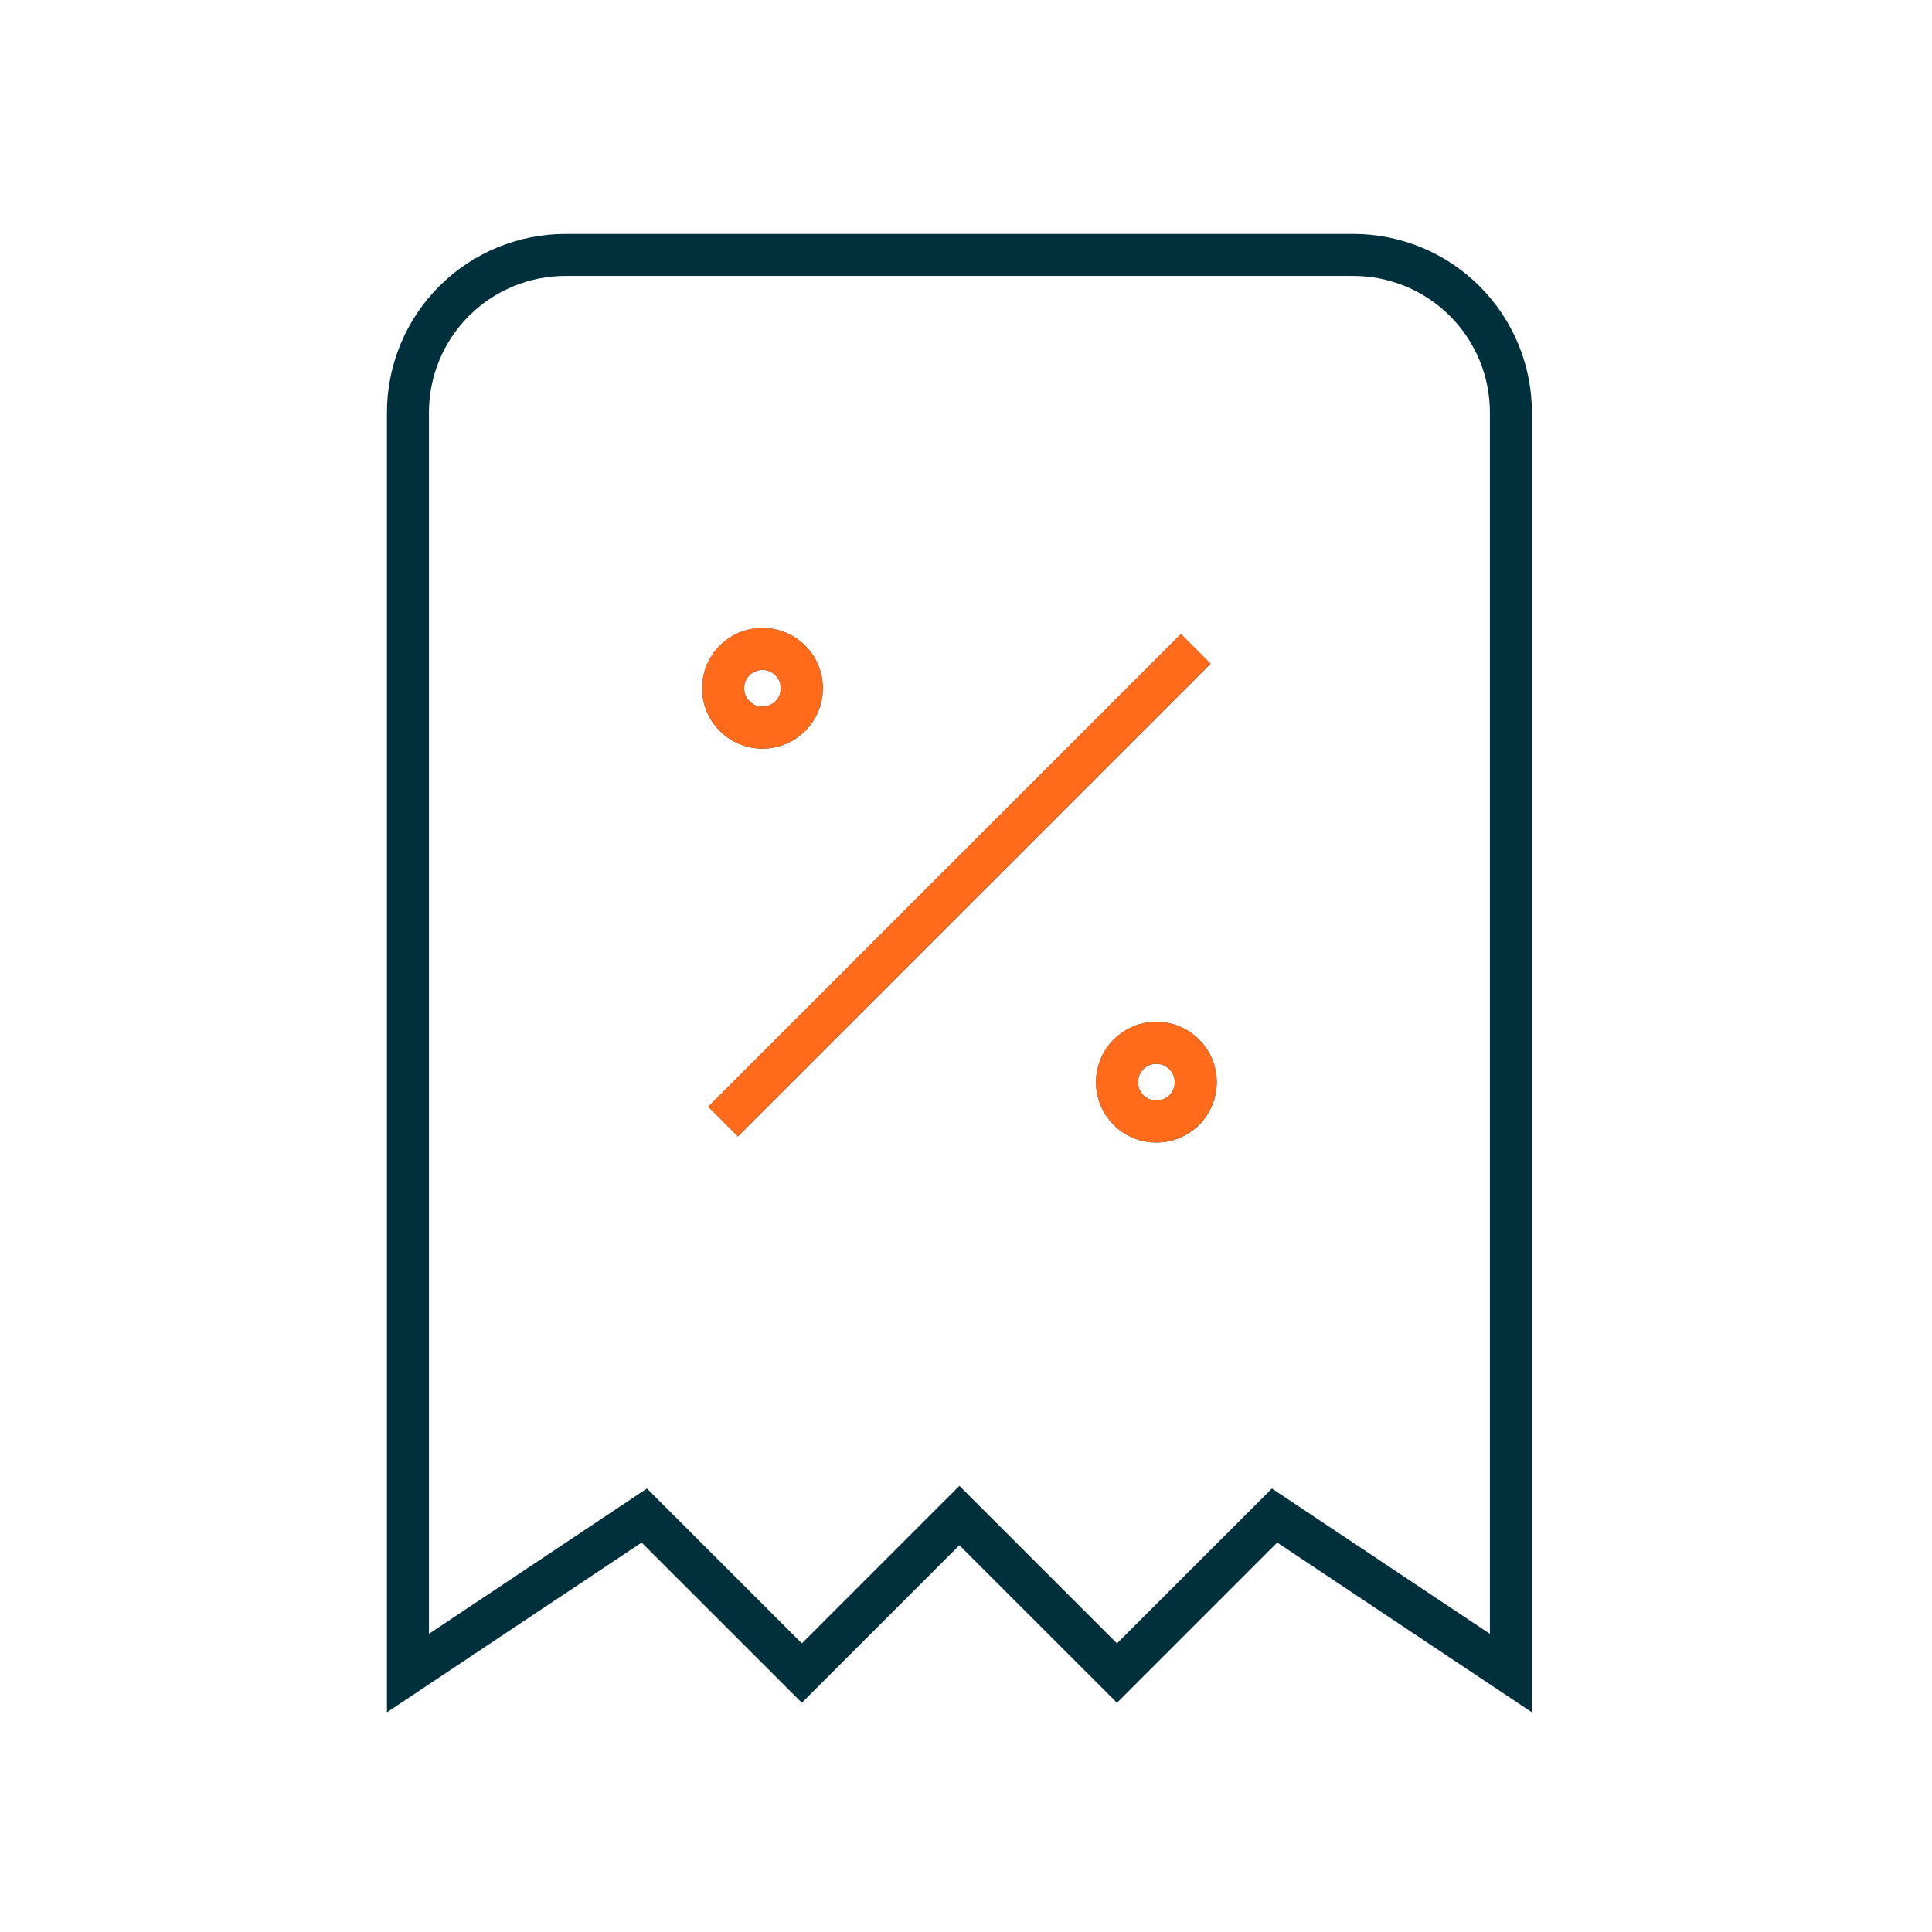
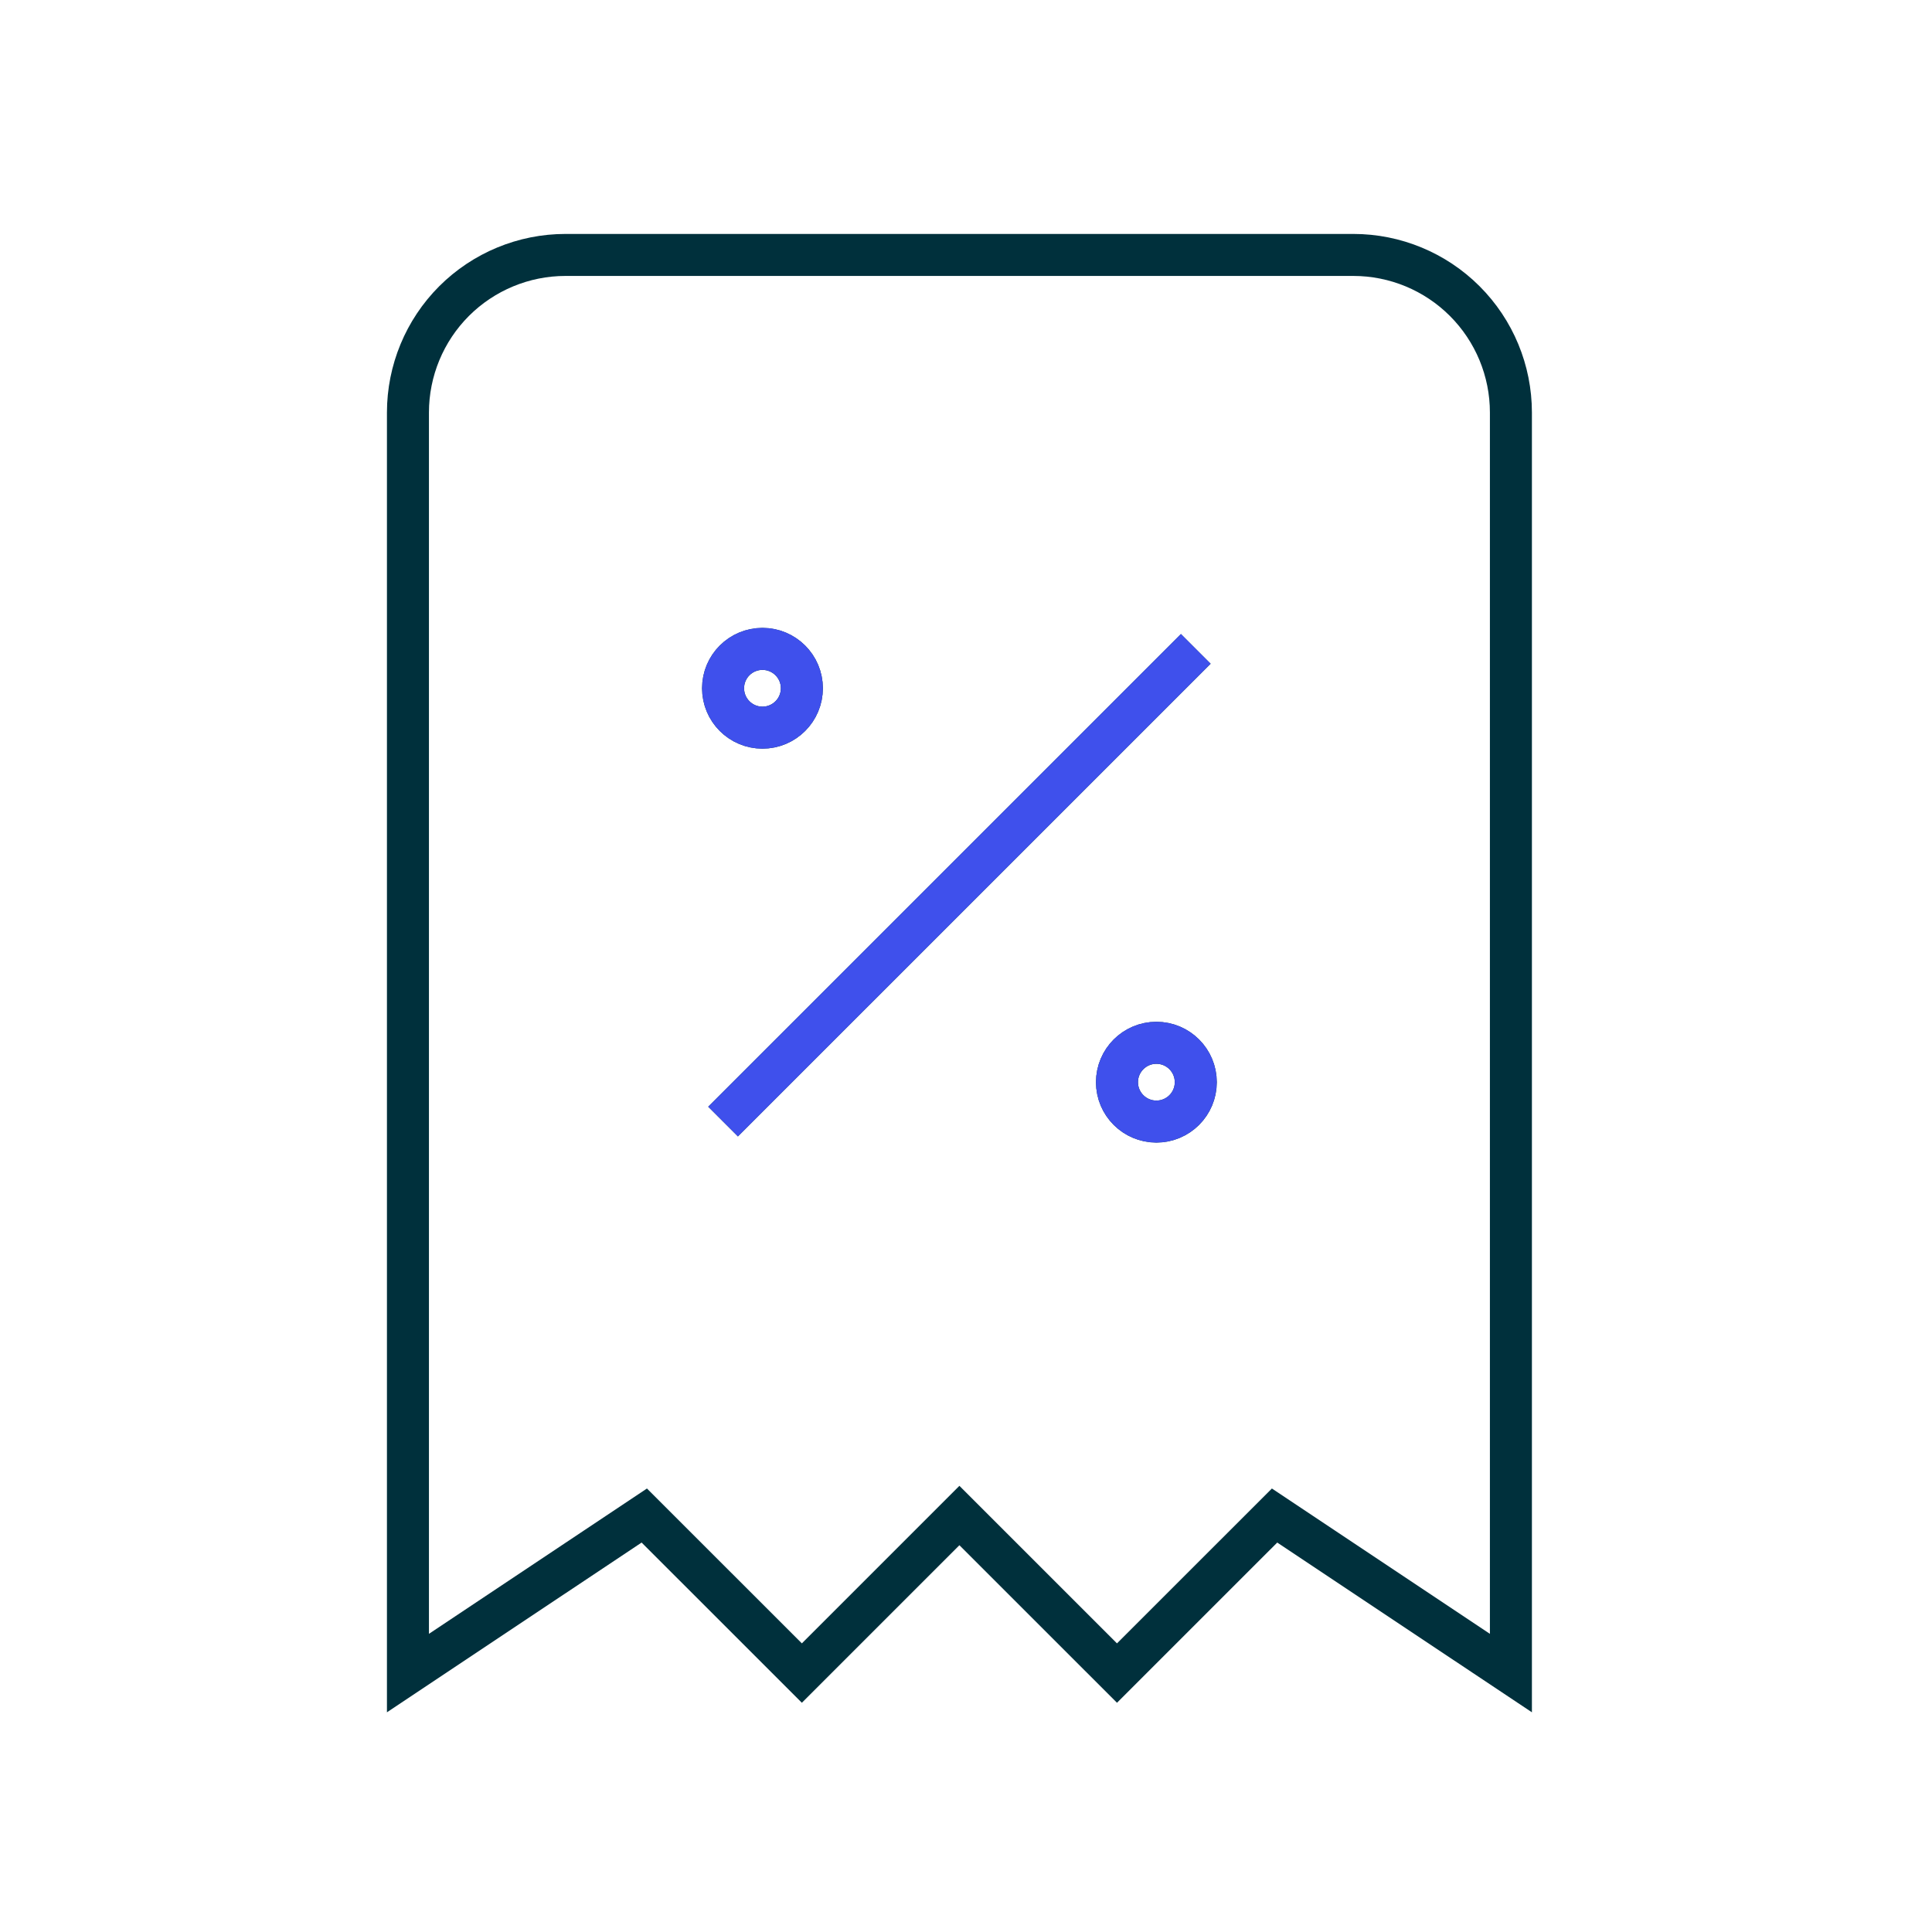
<svg xmlns="http://www.w3.org/2000/svg" width="46" height="46" viewBox="0 0 46 46" fill="none">
  <path d="M17.216 26.704L28.471 15.45M19.092 16.387C19.092 16.905 18.672 17.325 18.154 17.325C17.636 17.325 17.216 16.905 17.216 16.387C17.216 15.869 17.636 15.45 18.154 15.45C18.672 15.45 19.092 15.869 19.092 16.387ZM28.471 25.767C28.471 26.285 28.051 26.704 27.533 26.704C27.015 26.704 26.595 26.285 26.595 25.767C26.595 25.249 27.015 24.829 27.533 24.829C28.051 24.829 28.471 25.249 28.471 25.767ZM9.713 39.835V9.822C9.713 8.827 10.108 7.873 10.811 7.169C11.515 6.466 12.469 6.07 13.464 6.07H32.222C33.218 6.07 34.172 6.466 34.875 7.169C35.579 7.873 35.974 8.827 35.974 9.822V39.835L30.347 36.084L26.595 39.835L22.843 36.084L19.092 39.835L15.34 36.084L9.713 39.835Z" stroke="#00303C" strokeWidth="2" strokeLinecap="round" strokeLinejoin="round" />
-   <path d="M17.216 26.704L28.471 15.449M19.092 16.387C19.092 16.905 18.672 17.325 18.154 17.325C17.636 17.325 17.216 16.905 17.216 16.387C17.216 15.869 17.636 15.449 18.154 15.449C18.672 15.449 19.092 15.869 19.092 16.387ZM28.471 25.766C28.471 26.284 28.051 26.704 27.533 26.704C27.015 26.704 26.595 26.284 26.595 25.766C26.595 25.248 27.015 24.828 27.533 24.828C28.051 24.828 28.471 25.248 28.471 25.766Z" stroke="#FF6B1A" strokeWidth="2" strokeLinecap="round" strokeLinejoin="round" />
+   <path d="M17.216 26.704L28.471 15.449M19.092 16.387C19.092 16.905 18.672 17.325 18.154 17.325C17.636 17.325 17.216 16.905 17.216 16.387C17.216 15.869 17.636 15.449 18.154 15.449C18.672 15.449 19.092 15.869 19.092 16.387ZM28.471 25.766C28.471 26.284 28.051 26.704 27.533 26.704C27.015 26.704 26.595 26.284 26.595 25.766C26.595 25.248 27.015 24.828 27.533 24.828C28.051 24.828 28.471 25.248 28.471 25.766Z" stroke="#3F50EC" strokeWidth="2" strokeLinecap="round" strokeLinejoin="round" />
</svg>
